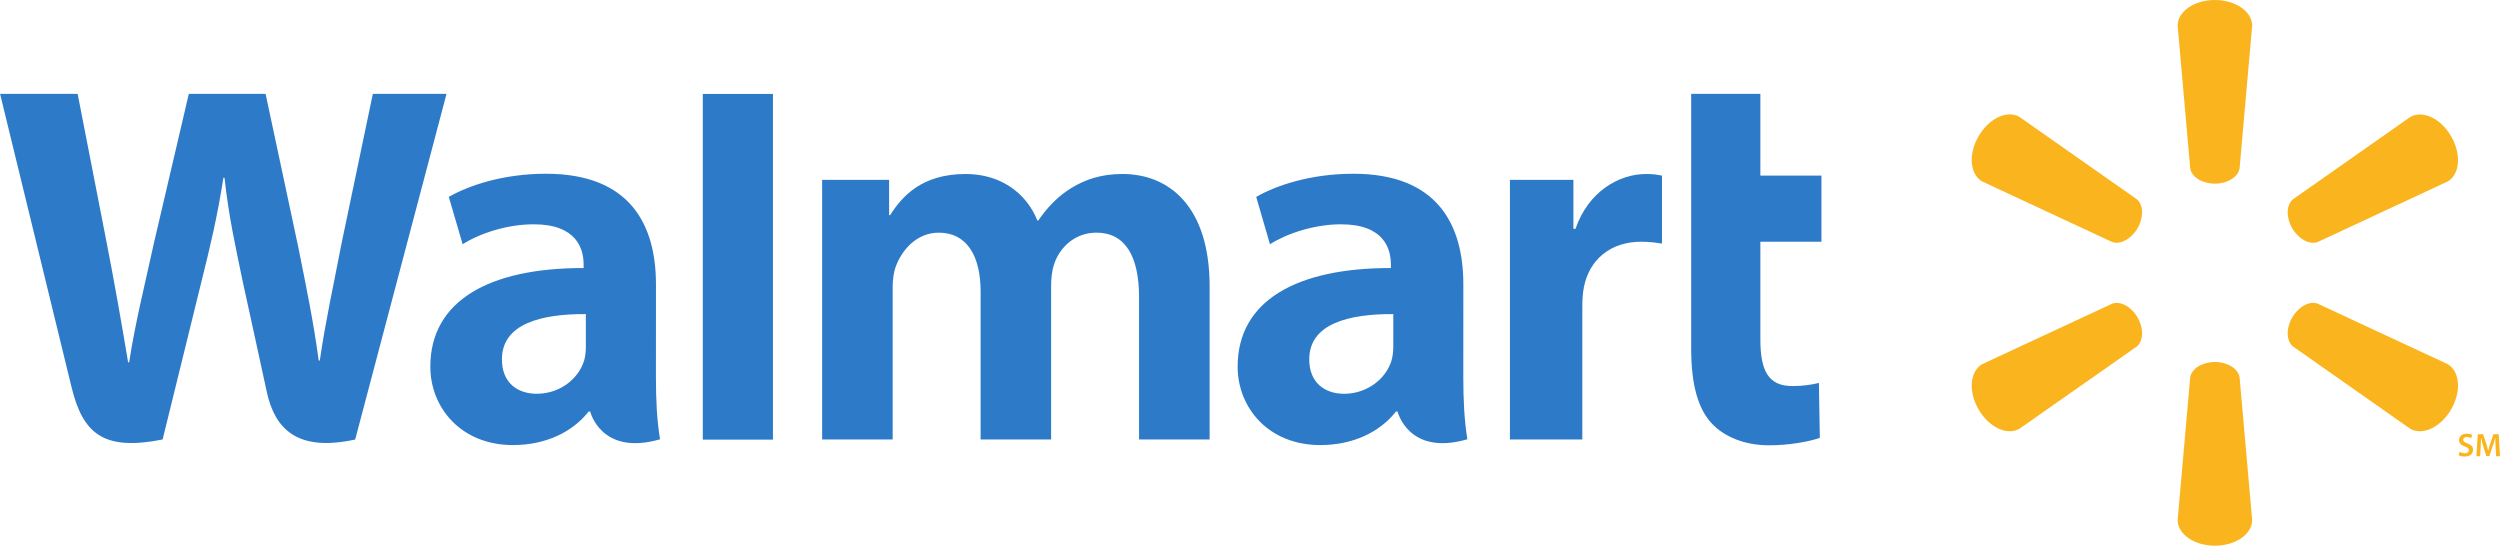
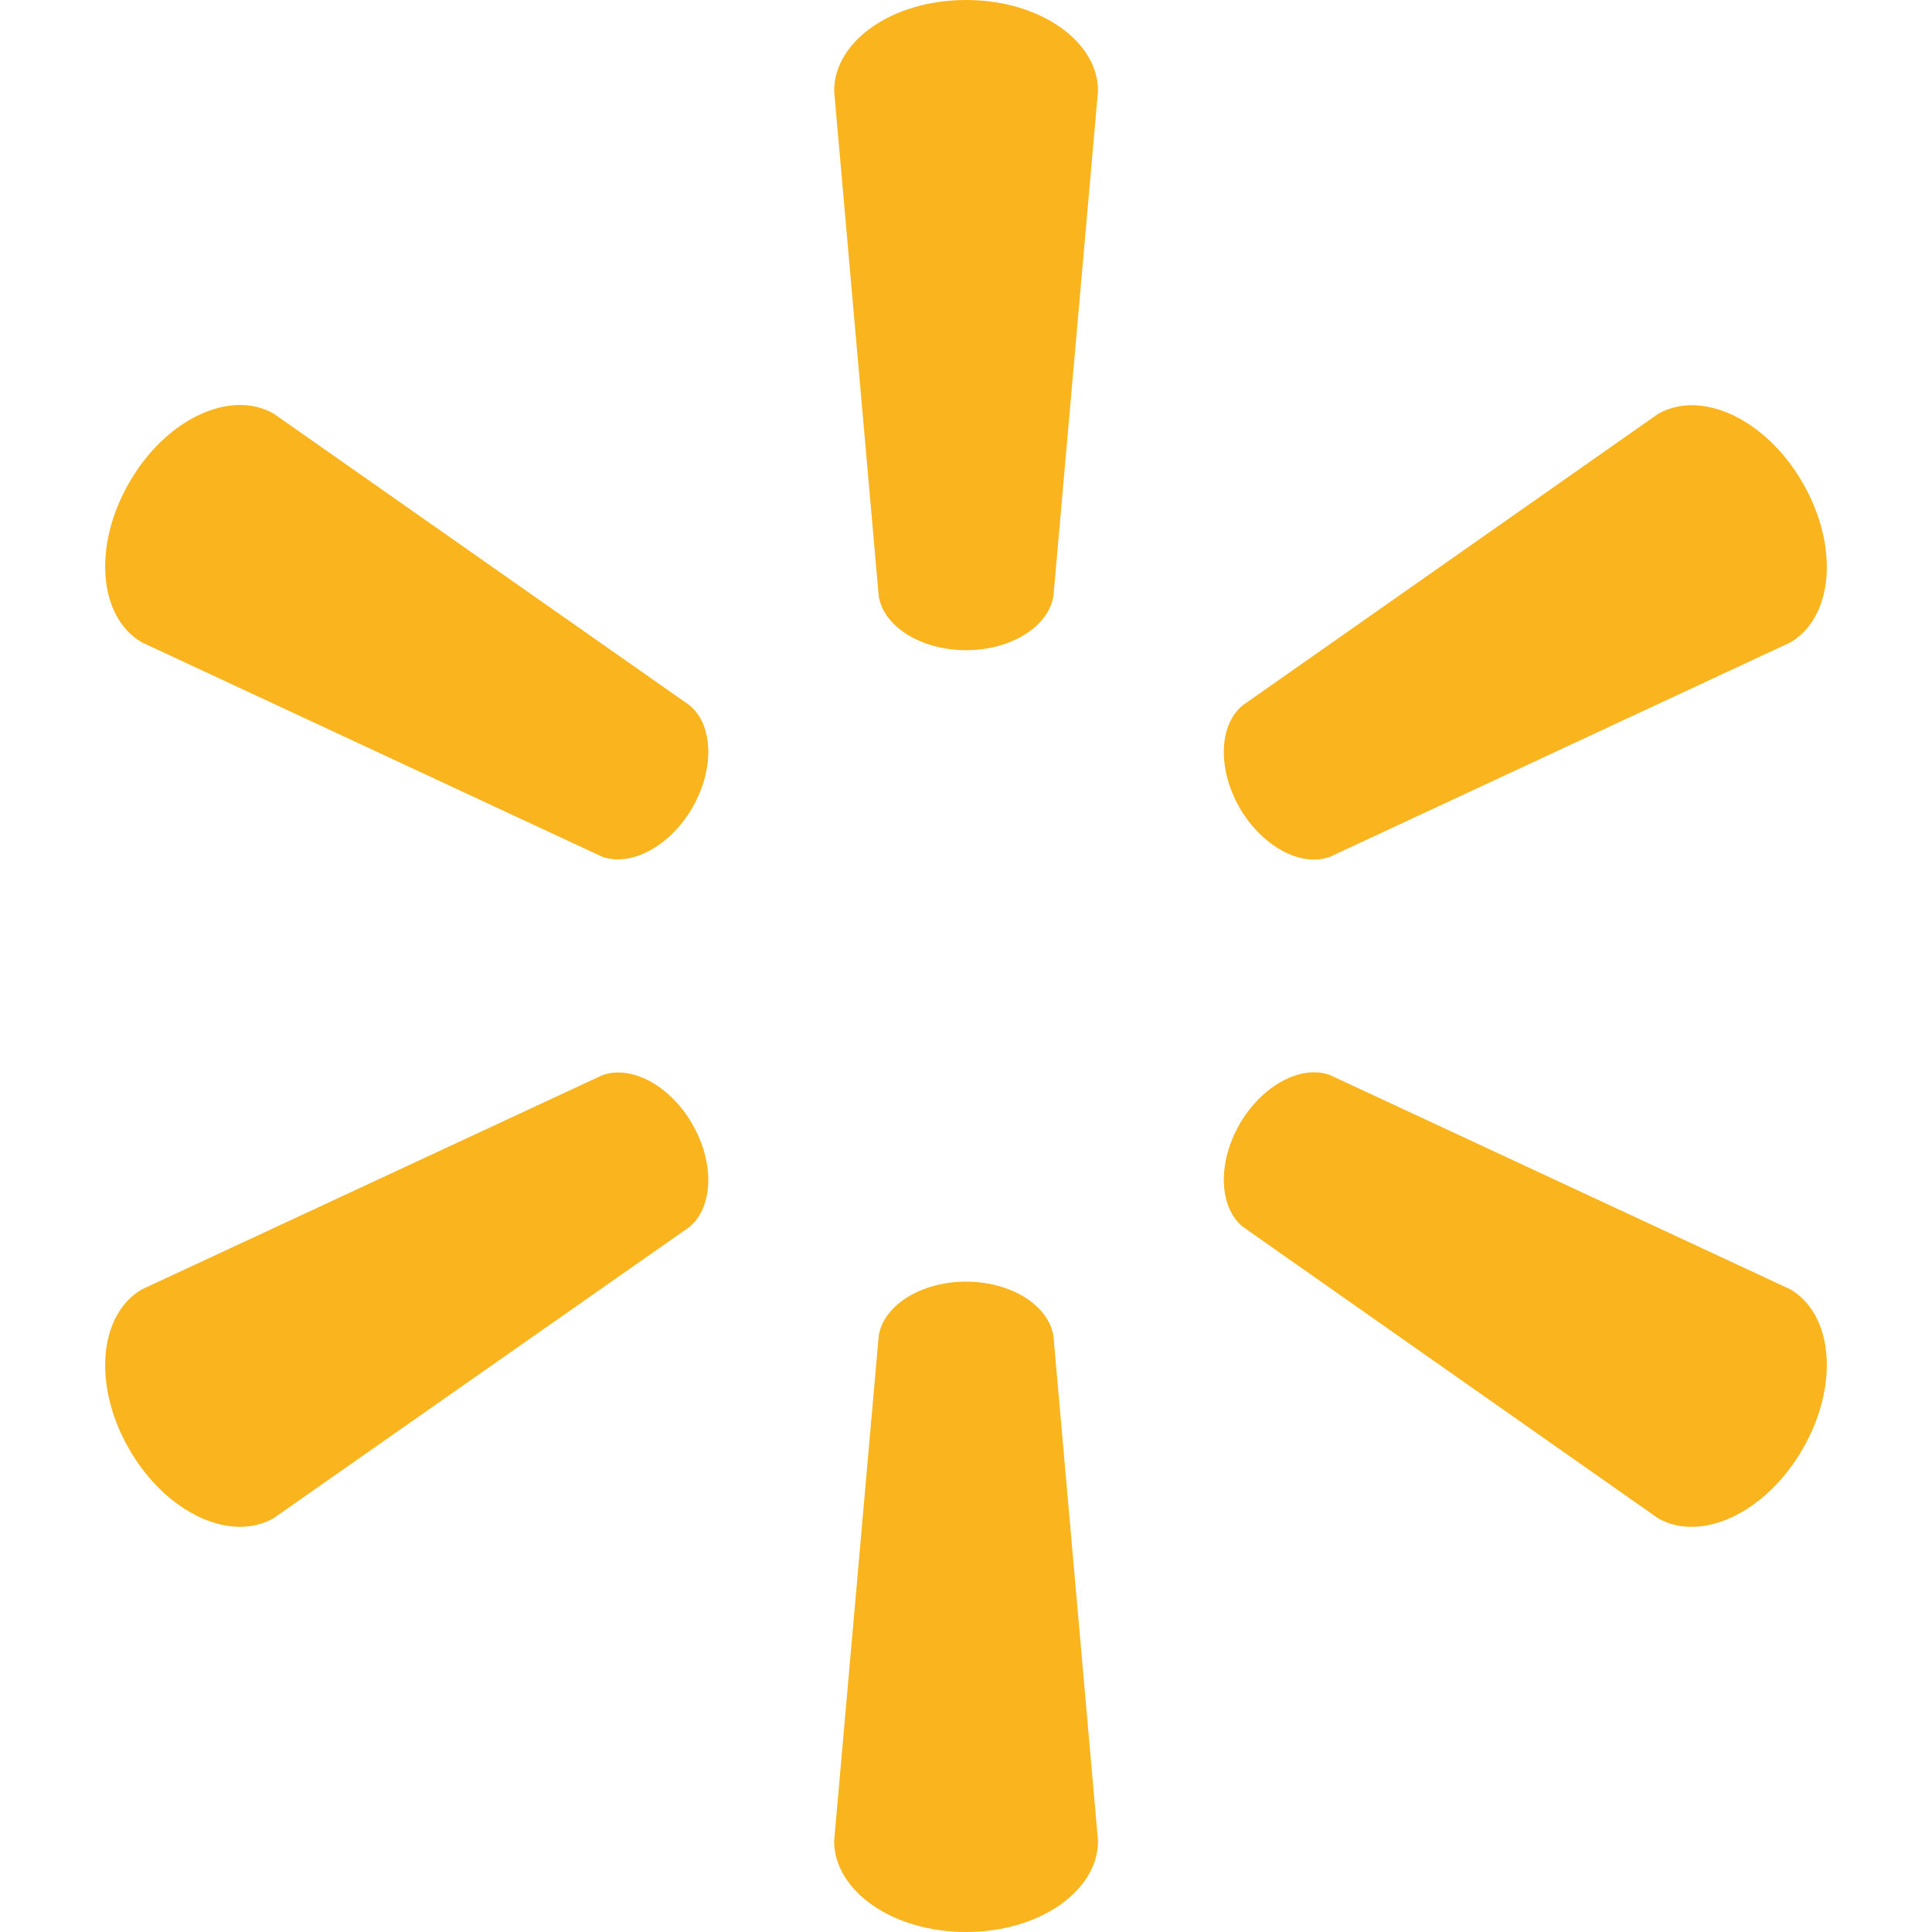
- <svg xmlns="http://www.w3.org/2000/svg" width="132.3mm" height="28.879mm" version="1.1" viewBox="0 0 132.295 28.88">
-   <g fill="#2d7bc8" fill-rule="evenodd" stroke-width="2.221">
-     <path d="m77.438 15.049c0-3.113-1.33-5.854-5.823-5.854-2.309 0-4.139 0.646-5.139 1.226l0.728 2.503c0.917-0.58 2.369-1.053 3.748-1.053 2.281-0.007 2.651 1.288 2.651 2.121v0.193c-4.97-0.007-8.11 1.717-8.11 5.221 0 2.143 1.601 4.148 4.379 4.148 1.714 0 3.144-0.68 3.999-1.774h0.087s0.568 2.372 3.693 1.468c-0.16-0.993-0.215-2.045-0.215-3.313zm-3.708 3.289c0 0.255-0.027 0.515-0.093 0.742-0.286 0.953-1.275 1.759-2.509 1.759-1.024 0-1.845-0.586-1.845-1.819 0-1.888 2.079-2.409 4.448-2.398z" />
-     <path d="m-9.0565e-4 4.968s3.247 13.306 3.768 15.462c0.602 2.525 1.694 3.451 4.834 2.829l2.03-8.254c0.513-2.05 0.857-3.509 1.188-5.596h0.058c0.233 2.107 0.564 3.555 0.988 5.605 0 0 0.824 3.744 1.246 5.714 0.424 1.963 1.603 3.204 4.681 2.532l4.834-18.292h-3.9l-1.654 7.908c-0.442 2.301-0.846 4.099-1.153 6.205h-0.056c-0.284-2.083-0.642-3.811-1.093-6.053l-1.719-8.059h-4.064l-1.837 7.854c-0.522 2.387-1.01 4.317-1.319 6.351h-0.056c-0.318-1.916-0.742-4.339-1.197-6.649 0 0-1.093-5.623-1.474-7.557z" />
-     <path d="m34.71 15.049c0-3.113-1.328-5.854-5.823-5.854-2.309 0-4.139 0.646-5.141 1.226l0.733 2.503c0.915-0.58 2.369-1.053 3.748-1.053 2.278-0.007 2.654 1.288 2.654 2.121v0.193c-4.974-0.007-8.112 1.717-8.112 5.221 0 2.143 1.599 4.148 4.377 4.148 1.712 0 3.144-0.68 3.999-1.774h0.084s0.571 2.372 3.697 1.468c-0.164-0.993-0.218-2.045-0.218-3.313zm-3.711 3.289c0 0.255-0.022 0.515-0.091 0.742-0.286 0.953-1.272 1.759-2.507 1.759-1.026 0-1.843-0.586-1.843-1.819 0-1.888 2.074-2.409 4.441-2.398z" />
-     <path d="m40.901 19.38v-14.408h-3.713v18.294h3.713z" />
-     <path d="m89.496 4.968v13.495c0 1.854 0.346 3.16 1.099 3.957 0.653 0.695 1.728 1.146 3.02 1.146 1.099 0 2.181-0.207 2.689-0.395l-0.049-2.905c-0.378 0.091-0.815 0.164-1.41 0.164-1.264 0-1.688-0.804-1.688-2.478v-5.159h3.233v-3.5h-3.233v-4.326z" />
-     <path d="m79.903 9.52v13.739h3.831v-7.037c0-0.378 0.024-0.711 0.082-1.015 0.286-1.472 1.412-2.414 3.031-2.414 0.444 0 0.762 0.047 1.104 0.098v-3.595c-0.286-0.06-0.48-0.087-0.844-0.087-1.43 0-3.053 0.922-3.735 2.902h-0.109v-2.591z" />
-     <path d="m43.504 9.52v13.739h3.733v-8.059c0-0.378 0.042-0.777 0.175-1.124 0.309-0.811 1.064-1.763 2.269-1.763 1.508 0 2.21 1.275 2.21 3.113v7.832h3.731v-8.154c0-0.362 0.049-0.795 0.155-1.115 0.306-0.922 1.121-1.677 2.243-1.677 1.526 0 2.256 1.252 2.256 3.418v7.528h3.735v-8.094c0-4.268-2.167-5.956-4.614-5.956-1.086 0-1.939 0.271-2.709 0.744-0.653 0.402-1.232 0.966-1.743 1.714h-0.053c-0.591-1.481-1.979-2.458-3.786-2.458-2.323 0-3.369 1.177-4.002 2.176h-0.056v-1.865z" />
-   </g>
-   <g fill="#fab41d" fill-rule="evenodd" stroke-width="2.221">
-     <path d="m117.21 9.72c0.673 0 1.23-0.351 1.308-0.808l0.666-7.553c0-0.746-0.875-1.359-1.972-1.359-1.099 0-1.972 0.613-1.972 1.359l0.666 7.553c0.073 0.457 0.635 0.808 1.308 0.808z" />
-     <path d="m113.12 12.074c0.338-0.584 0.311-1.244-0.044-1.532l-6.211-4.357c-0.644-0.373-1.614 0.076-2.161 1.028-0.553 0.953-0.455 2.016 0.189 2.389l6.875 3.202c0.429 0.16 1.017-0.151 1.355-0.733z" />
-     <path d="m121.3 12.074c0.34 0.584 0.924 0.893 1.352 0.733l6.877-3.202c0.646-0.373 0.739-1.437 0.187-2.389-0.546-0.95-1.514-1.401-2.163-1.026l-6.207 4.355c-0.355 0.289-0.38 0.95-0.044 1.532z" />
-     <path d="m117.21 19.158c0.673 0 1.23 0.351 1.308 0.808l0.666 7.553c0 0.746-0.875 1.361-1.972 1.361-1.099 0-1.972-0.615-1.972-1.361l0.666-7.553c0.073-0.457 0.635-0.808 1.308-0.808z" />
-     <path d="m121.3 16.804c0.34-0.584 0.924-0.893 1.352-0.733l6.877 3.2c0.646 0.375 0.739 1.437 0.187 2.392-0.546 0.948-1.514 1.403-2.163 1.03l-6.207-4.357c-0.355-0.293-0.38-0.953-0.044-1.534z" />
-     <path d="m113.12 16.804c0.338 0.584 0.311 1.241-0.044 1.537l-6.211 4.35c-0.644 0.375-1.614-0.075-2.161-1.026-0.553-0.953-0.455-2.016 0.189-2.392l6.875-3.198c0.429-0.164 1.017 0.144 1.355 0.731z" />
-     <path d="m130.16 23.91c0.069 0.04 0.173 0.078 0.282 0.078 0.138 0 0.213-0.064 0.213-0.16 0-0.091-0.06-0.142-0.209-0.195-0.191-0.071-0.315-0.171-0.315-0.34 0-0.195 0.158-0.342 0.415-0.342 0.124 0 0.22 0.029 0.28 0.06l-0.053 0.175c-0.042-0.024-0.122-0.058-0.231-0.058-0.138 0-0.193 0.073-0.193 0.142 0 0.093 0.067 0.133 0.222 0.193 0.202 0.073 0.302 0.18 0.302 0.346 0 0.189-0.142 0.351-0.444 0.351-0.124 0-0.253-0.033-0.318-0.071z" />
-     <path d="m132.07 23.666c-9e-3 -0.151-0.018-0.331-0.018-0.491h-4e-3c-0.035 0.142-0.087 0.302-0.14 0.449l-0.169 0.509h-0.164l-0.158-0.502c-0.044-0.151-0.087-0.309-0.115-0.455h-7e-3c-4e-3 0.151-0.013 0.338-0.02 0.5l-0.027 0.471h-0.2l0.078-1.17h0.28l0.158 0.471c0.042 0.135 0.075 0.275 0.109 0.404h4e-3c0.029-0.124 0.071-0.271 0.115-0.406l0.16-0.469h0.278l0.071 1.17h-0.209z" />
-   </g>
+ <svg xmlns="http://www.w3.org/2000/svg" viewBox="0 0 24 24">
+   <path d="M11.999 8.077C12.558 8.077 13.022 7.786 13.086 7.406L13.64 1.129C13.64 0.509 12.913 1.11022e-15 12.001 1.11022e-15C11.088 1.11022e-15 10.362 0.509 10.362 1.129L10.916 7.406C10.977 7.786 11.444 8.077 12.003 8.077L11.999 8.077ZM8.6 10.034C8.881 9.548 8.859 9 8.564 8.76L3.402 5.14C2.867 4.83 2.06 5.202 1.606 5.994C1.147 6.786 1.228 7.67 1.763 7.98L7.477 10.641C7.833 10.774 8.322 10.515 8.602 10.032L8.6 10.034ZM15.398 10.034C15.681 10.519 16.166 10.776 16.522 10.643L22.237 7.982C22.774 7.672 22.852 6.788 22.392 5.996C21.938 5.206 21.134 4.832 20.595 5.143L15.437 8.762C15.142 9.002 15.121 9.552 15.4 10.036L15.398 10.034ZM11.999 15.921C12.558 15.921 13.022 16.212 13.086 16.593L13.64 22.869C13.64 23.489 12.913 24 12.001 24C11.088 24 10.362 23.489 10.362 22.869L10.916 16.593C10.977 16.212 11.444 15.921 12.003 15.921L11.999 15.921ZM15.398 13.964C15.681 13.479 16.166 13.223 16.522 13.355L22.237 16.015C22.774 16.327 22.852 17.209 22.392 18.002C21.938 18.79 21.134 19.169 20.595 18.859L15.437 15.238C15.142 14.994 15.121 14.446 15.4 13.963L15.398 13.964ZM8.6 13.964C8.881 14.45 8.859 14.996 8.564 15.242L3.402 18.857C2.867 19.169 2.06 18.794 1.606 18.004C1.147 17.212 1.228 16.328 1.763 16.017L7.477 13.359C7.833 13.223 8.322 13.479 8.602 13.966L8.6 13.964Z" fill="#fab41d" />
</svg>
